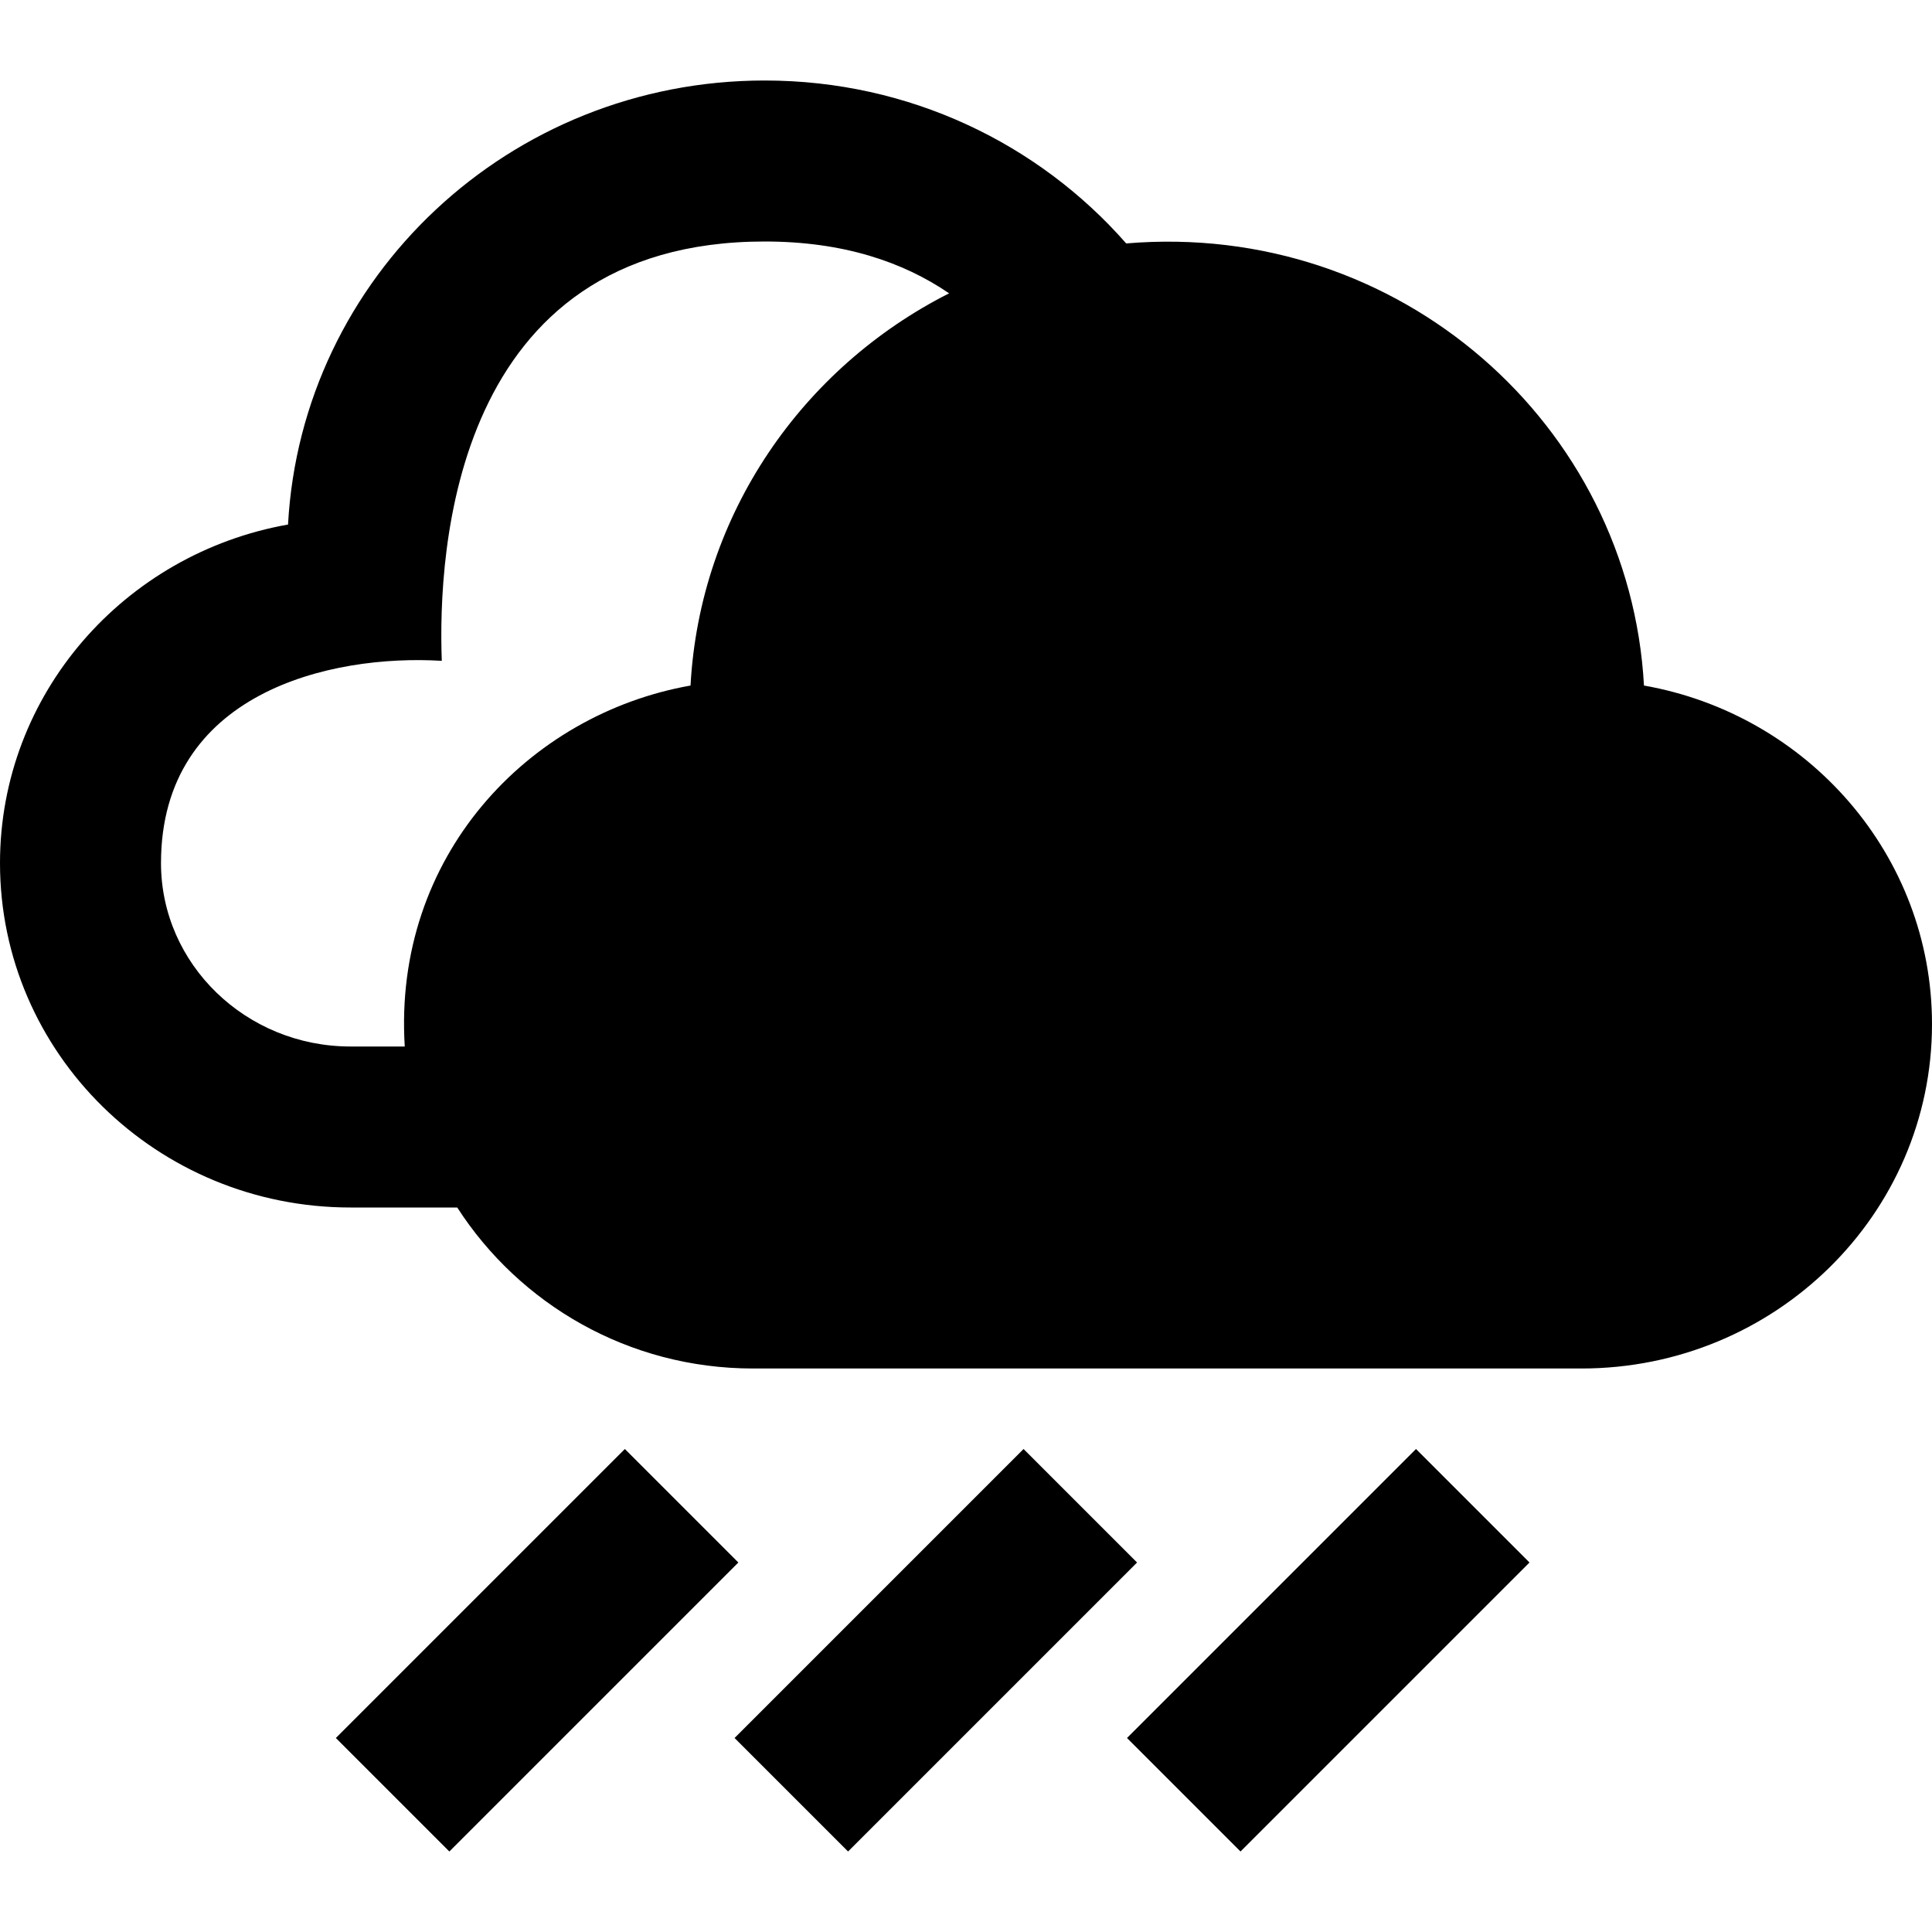
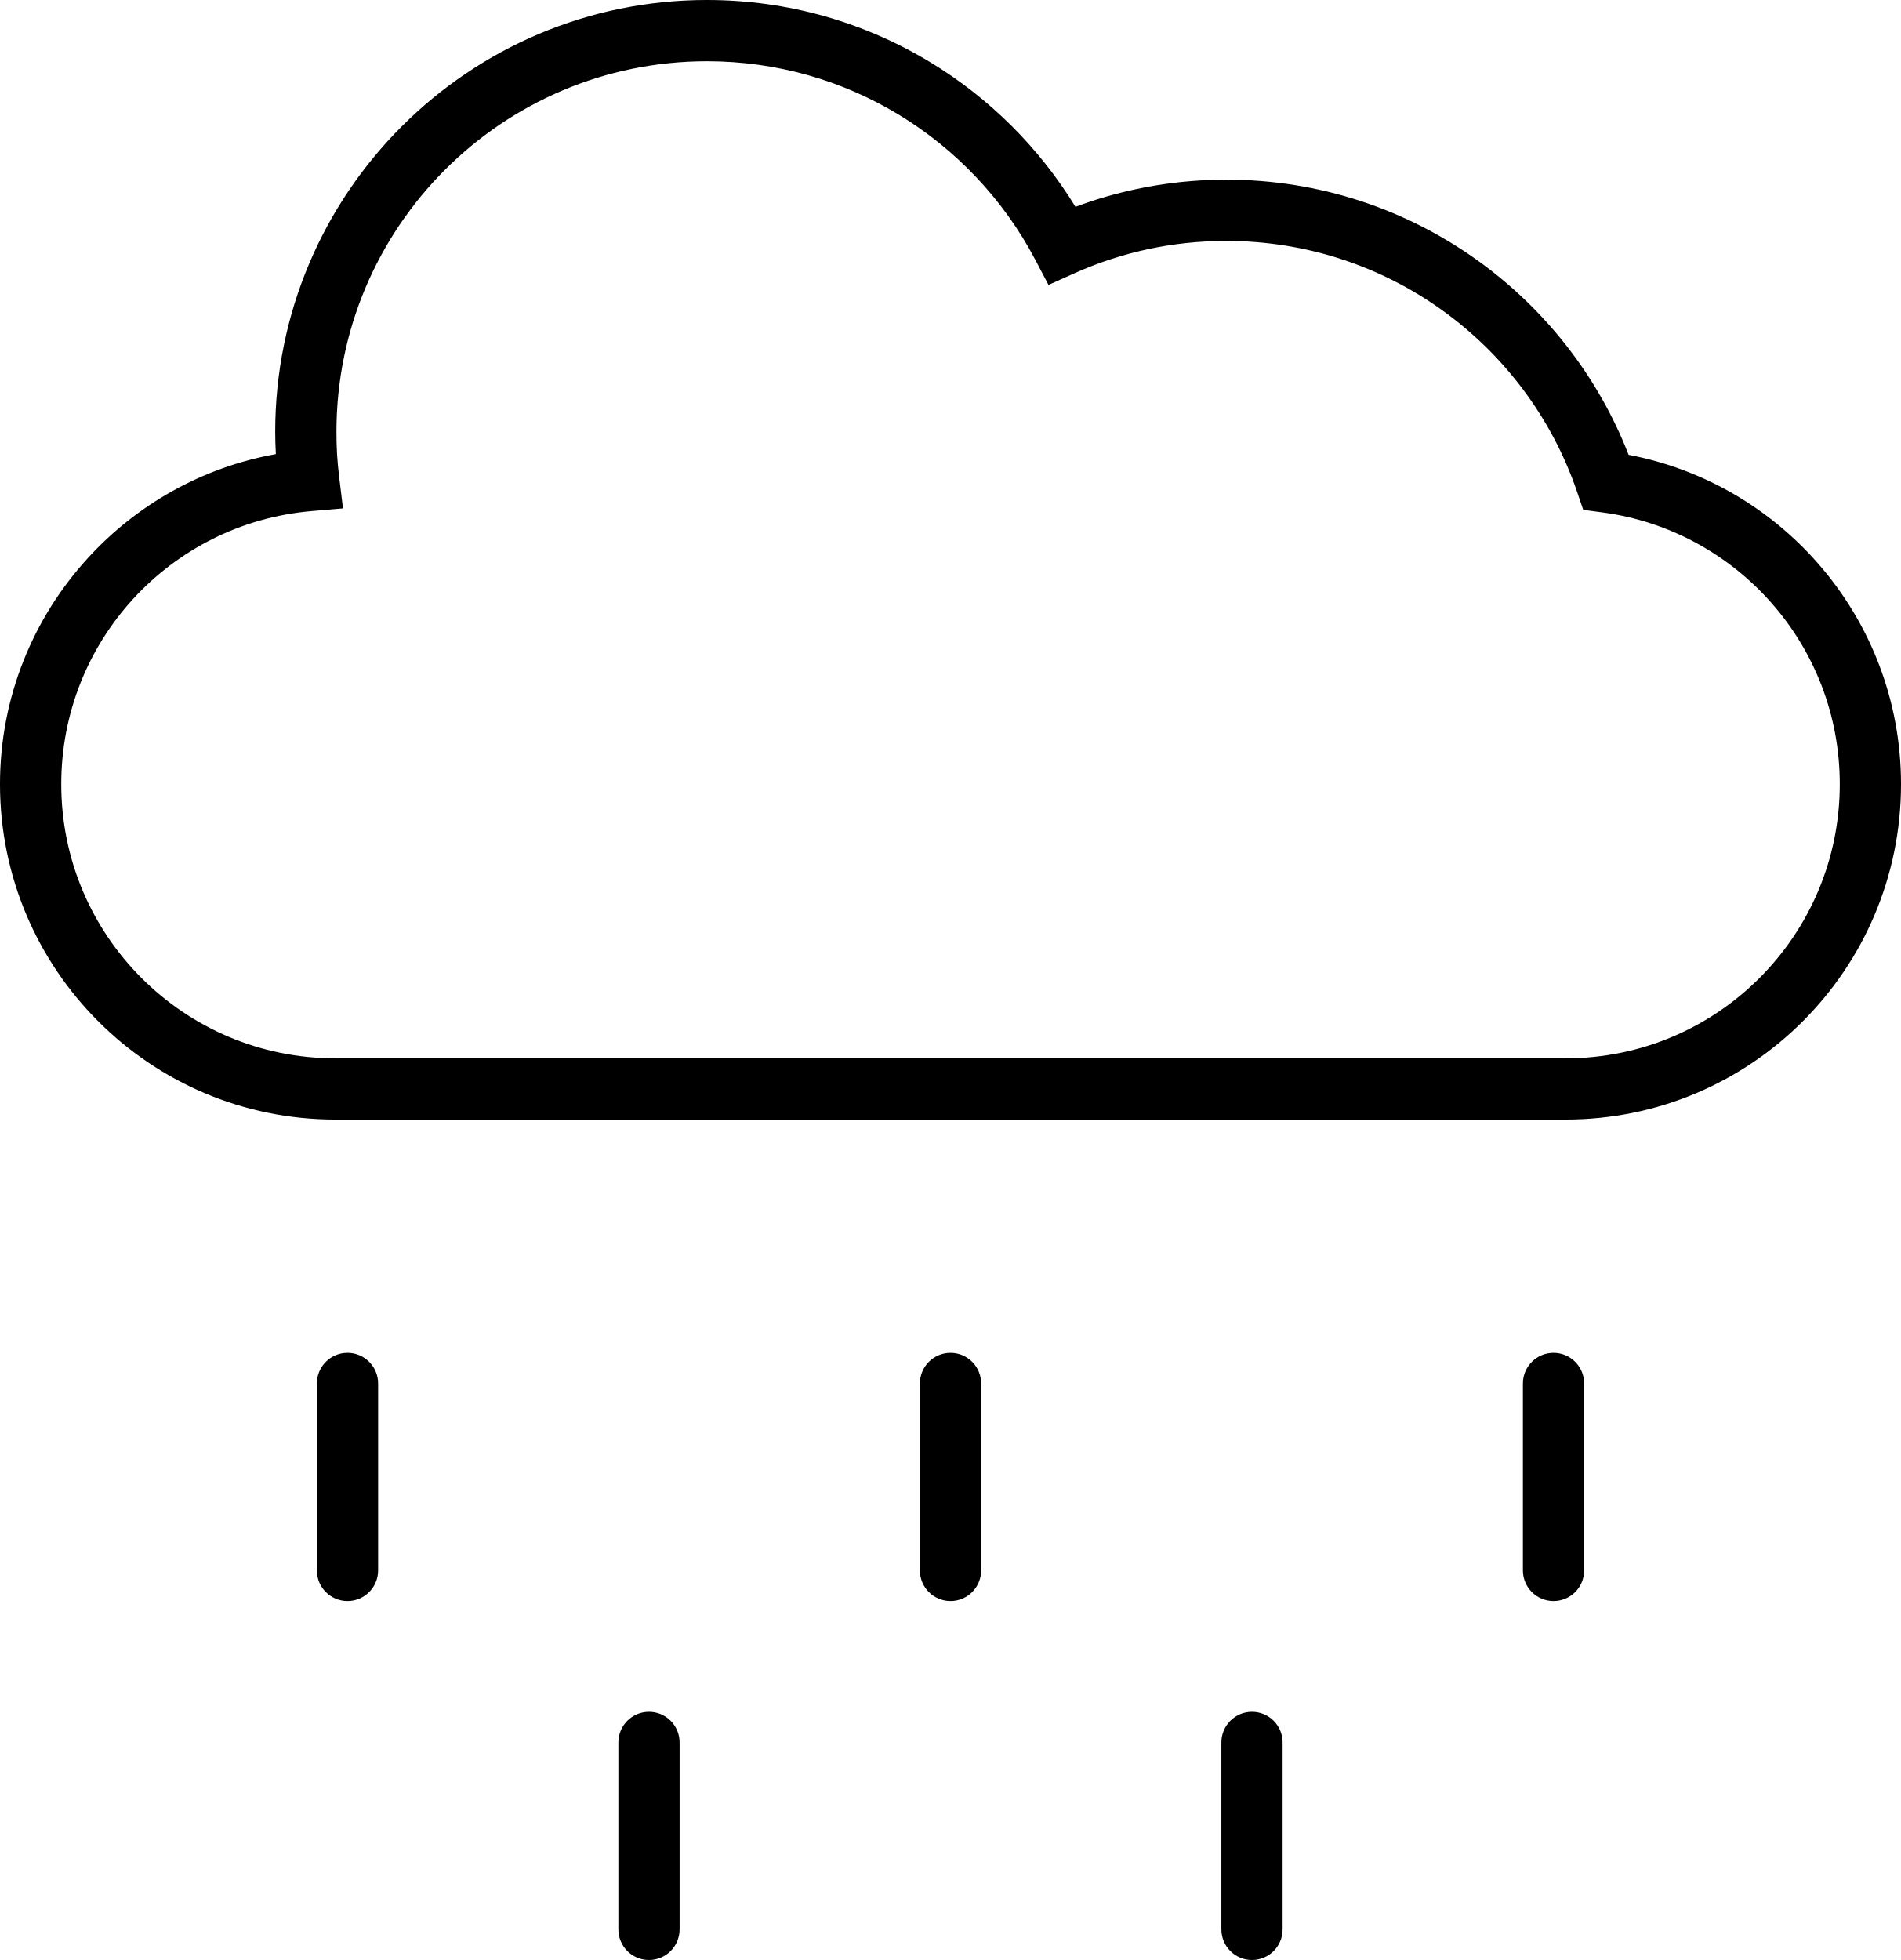
- <svg xmlns="http://www.w3.org/2000/svg" width="24" height="24" viewBox="0 0 24 24">
-   <path d="M5.582 23l-1.41-1.41 3.59-3.59 1.41 1.41-3.59 3.59zm8.543-3.59l-1.41-1.41-3.59 3.59 1.41 1.41 3.59-3.59zm4.875 0l-1.41-1.41-3.59 3.59 1.41 1.41 3.59-3.59zm5-6.688c0 2.362-1.949 4.278-4.355 4.278h-10.291c-1.55 0-2.902-.802-3.674-2h-1.326c-2.405 0-4.354-1.916-4.354-4.278 0-2.101 1.545-3.846 3.578-4.206.168-3.073 2.75-5.516 5.922-5.516 1.797 0 3.403.785 4.49 2.024 3.4-.286 6.254 2.258 6.432 5.492 2.033.359 3.578 2.105 3.578 4.206zm-15.422-4.206c.116-2.126 1.389-3.95 3.212-4.872-.576-.394-1.323-.644-2.29-.644-3.875 0-4.062 3.854-4.012 5.209-1.384-.084-3.488.395-3.488 2.513 0 1.256 1.057 2.278 2.354 2.278h.674c-.147-2.357 1.528-4.126 3.55-4.484z" />
+ <svg xmlns="http://www.w3.org/2000/svg" version="1.1" viewBox="146.3 70 407.4 420">
+   <g>
+     <path d="m297.81 70c17.473 0 33.82 4.852 47.77 13.281 12.719 7.688 23.441 18.355 31.199 31.039 4.191-1.566 8.516-2.836 12.945-3.781 6.277-1.34 12.758-2.043 19.367-2.043 20.035 0 38.598 6.387 53.762 17.234 14.512 10.383 25.898 24.855 32.473 41.727 16.074 3.059 30.246 11.461 40.594 23.285 11.074 12.652 17.781 29.199 17.781 47.293 0 19.844-8.043 37.812-21.051 50.82-13.004 13.004-30.973 21.051-50.82 21.051h-263.66c-19.844 0-37.812-8.043-50.82-21.051-13.004-13.004-21.051-30.973-21.051-50.82 0-18.68 7.156-35.711 18.887-48.512 10.422-11.375 24.438-19.387 40.23-22.219-0.09-1.695-0.137-3.289-0.137-4.777 0-25.551 10.355-48.684 27.102-65.426 16.746-16.746 39.875-27.102 65.426-27.102zm41.004 24.512c-11.961-7.227-25.988-11.387-41.004-11.387-21.926 0-41.777 8.887-56.148 23.258-14.367 14.367-23.258 34.219-23.258 56.148 0 1.777 0.047 3.391 0.133 4.84 0.094 1.527 0.242 3.144 0.449 4.844l0.816 6.723-6.762 0.582c-15.109 1.305-28.57 8.301-38.215 18.828-9.562 10.438-15.398 24.371-15.398 39.691 0 16.223 6.574 30.91 17.207 41.539 10.629 10.629 25.316 17.207 41.539 17.207h263.66c16.223 0 30.91-6.574 41.539-17.207 10.629-10.629 17.207-25.316 17.207-41.539 0-14.832-5.473-28.359-14.5-38.68-9.16-10.469-21.969-17.656-36.434-19.57l-4.047-0.535-1.309-3.848c-5.398-15.855-15.668-29.453-29.02-39.004-13-9.301-28.938-14.773-46.172-14.773-5.746 0-11.316 0.598-16.648 1.738-5.539 1.18-10.844 2.926-15.844 5.172l-5.602 2.512-2.859-5.434c-6.758-12.844-16.938-23.613-29.324-31.102z" />
+     <path d="m214.21 406.52c0 3.625 2.938 6.562 6.562 6.562s6.562-2.938 6.562-6.562v-40.062c0-3.625-2.938-6.562-6.562-6.562s-6.562 2.938-6.562 6.562z" />
+     <path d="m343.44 406.52c0 3.625 2.938 6.562 6.562 6.562s6.562-2.938 6.562-6.562v-40.062c0-3.625-2.938-6.562-6.562-6.562s-6.562 2.938-6.562 6.562z" />
+     <path d="m472.67 406.52c0 3.625 2.938 6.562 6.562 6.562s6.562-2.938 6.562-6.562v-40.062c0-3.625-2.938-6.562-6.562-6.562s-6.562 2.938-6.562 6.562z" />
+     <path d="m278.82 483.44c0 3.625 2.938 6.562 6.562 6.562s6.562-2.938 6.562-6.562v-40.062c0-3.625-2.938-6.562-6.562-6.562s-6.562 2.938-6.562 6.562z" />
+     <path d="m408.05 483.44c0 3.625 2.938 6.562 6.562 6.562s6.562-2.938 6.562-6.562v-40.062c0-3.625-2.938-6.562-6.562-6.562s-6.562 2.938-6.562 6.562z" />
+   </g>
</svg>
